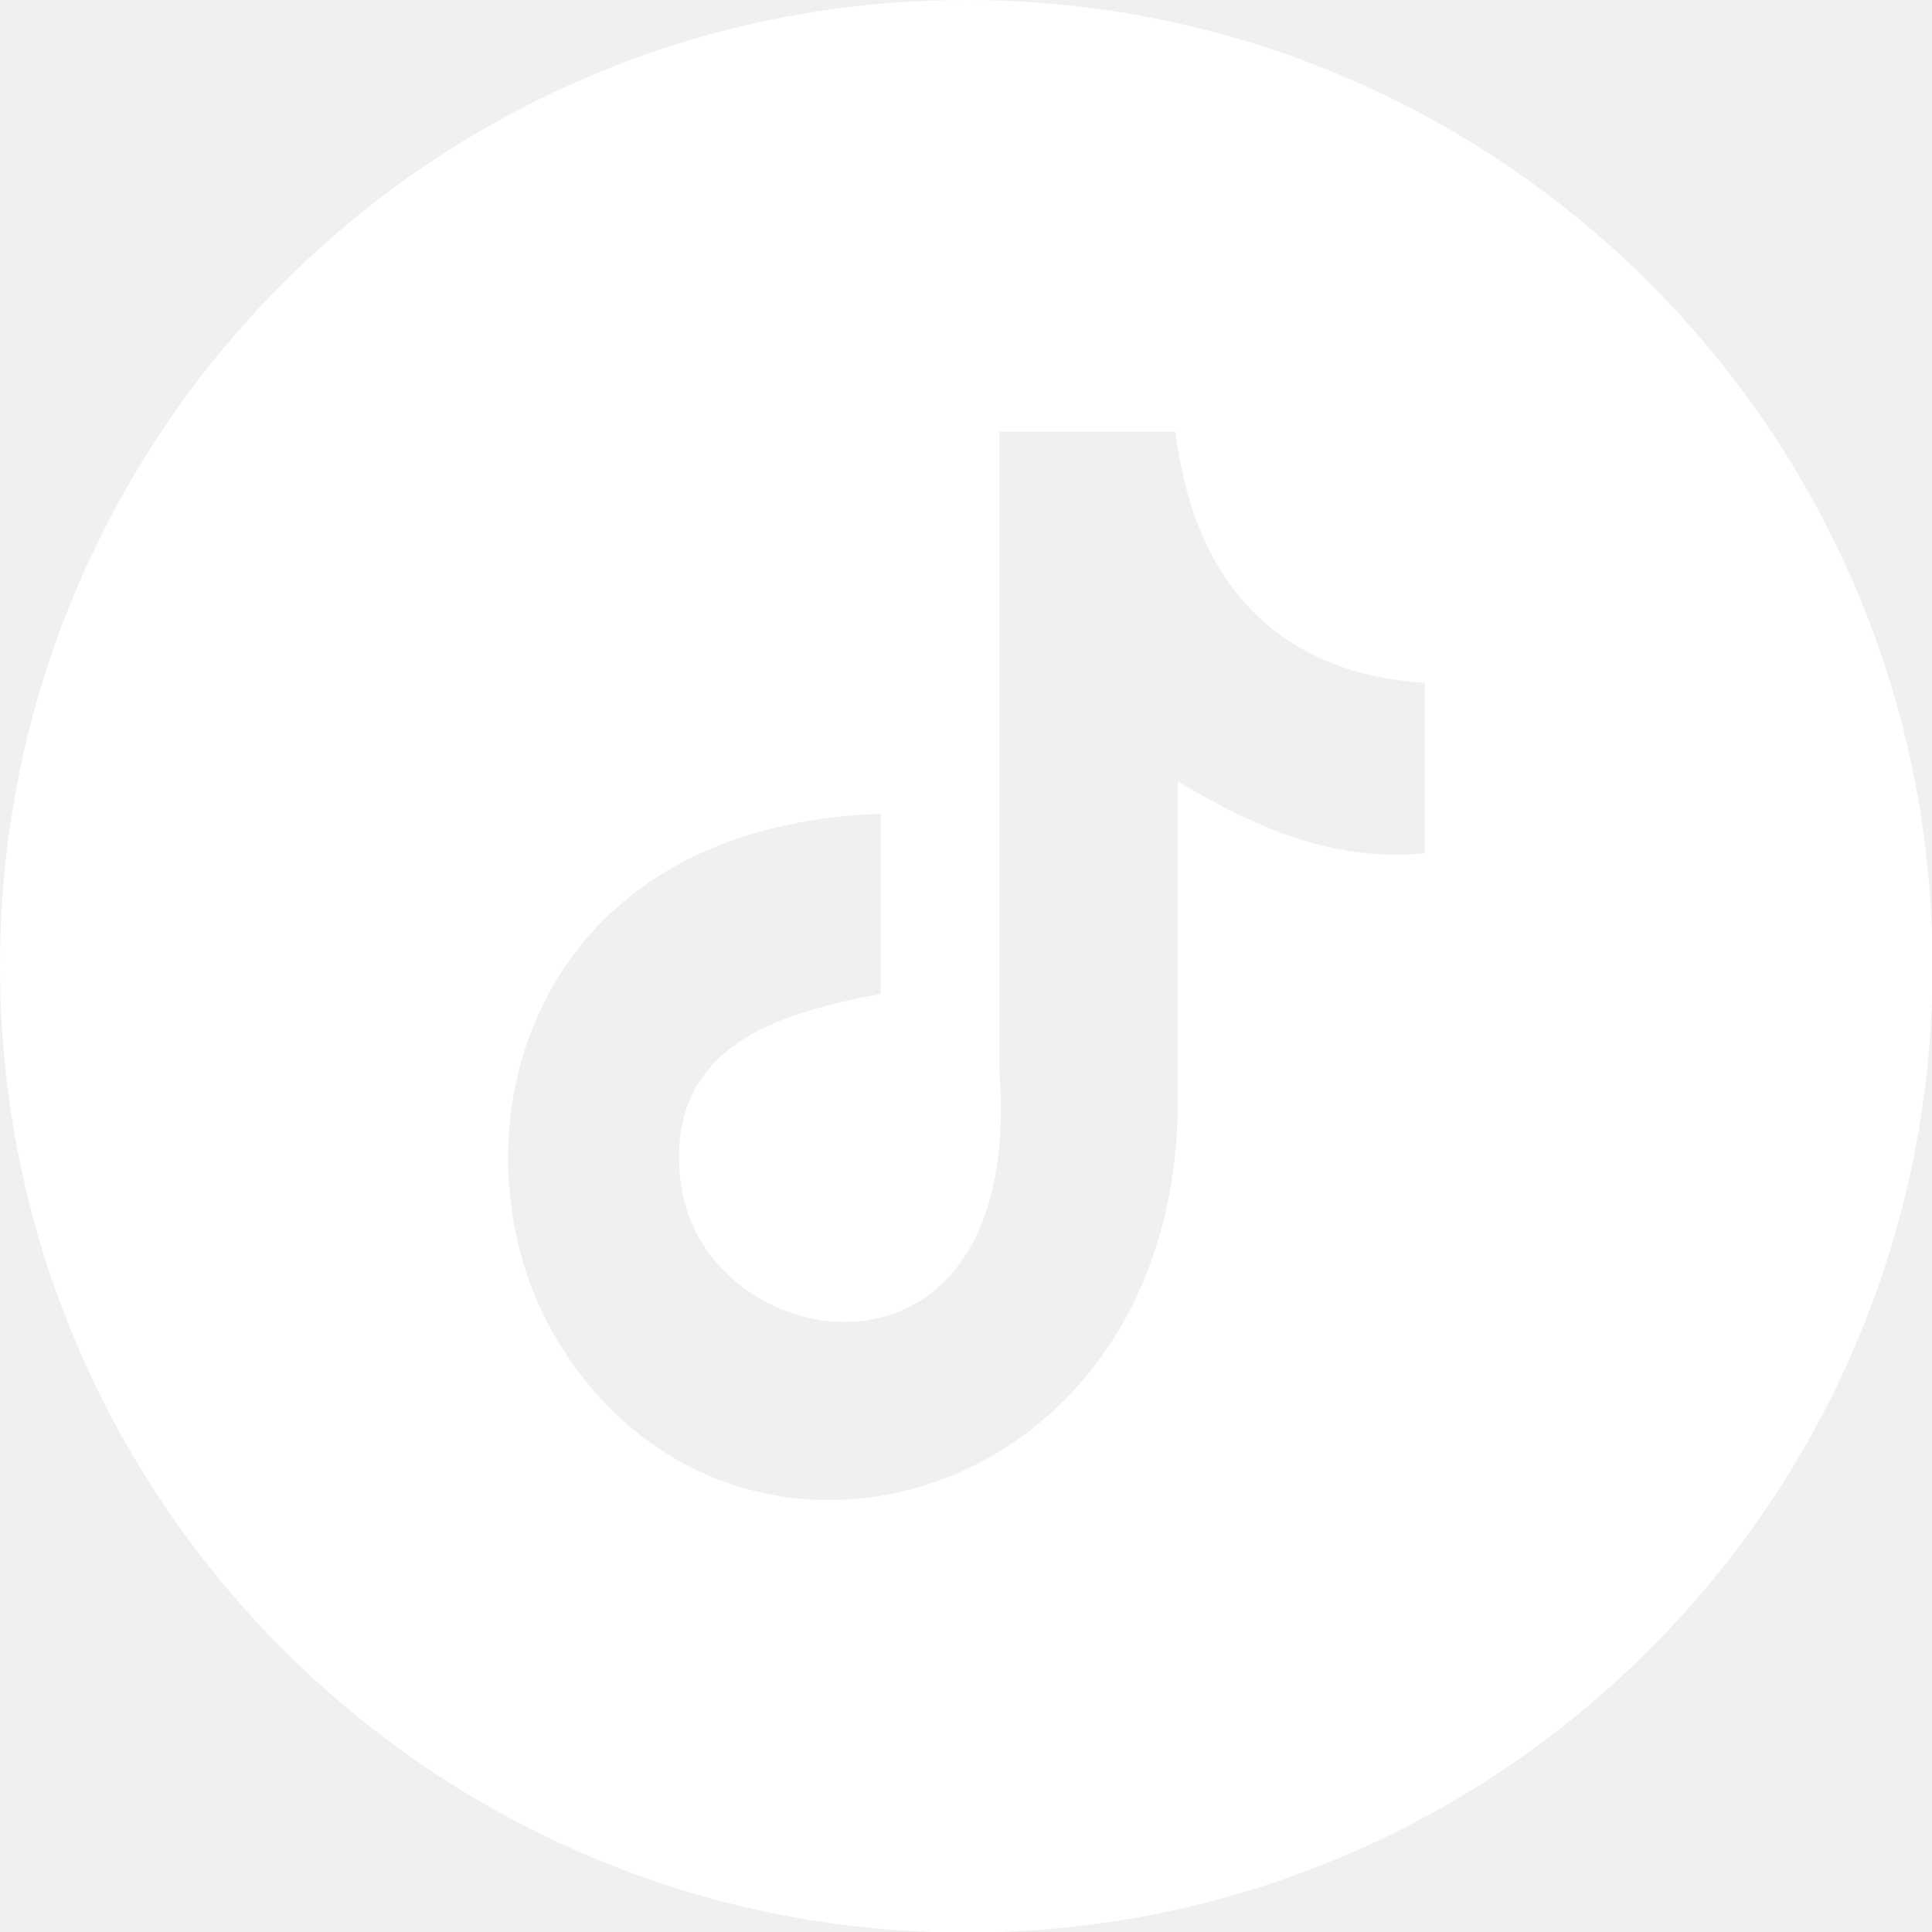
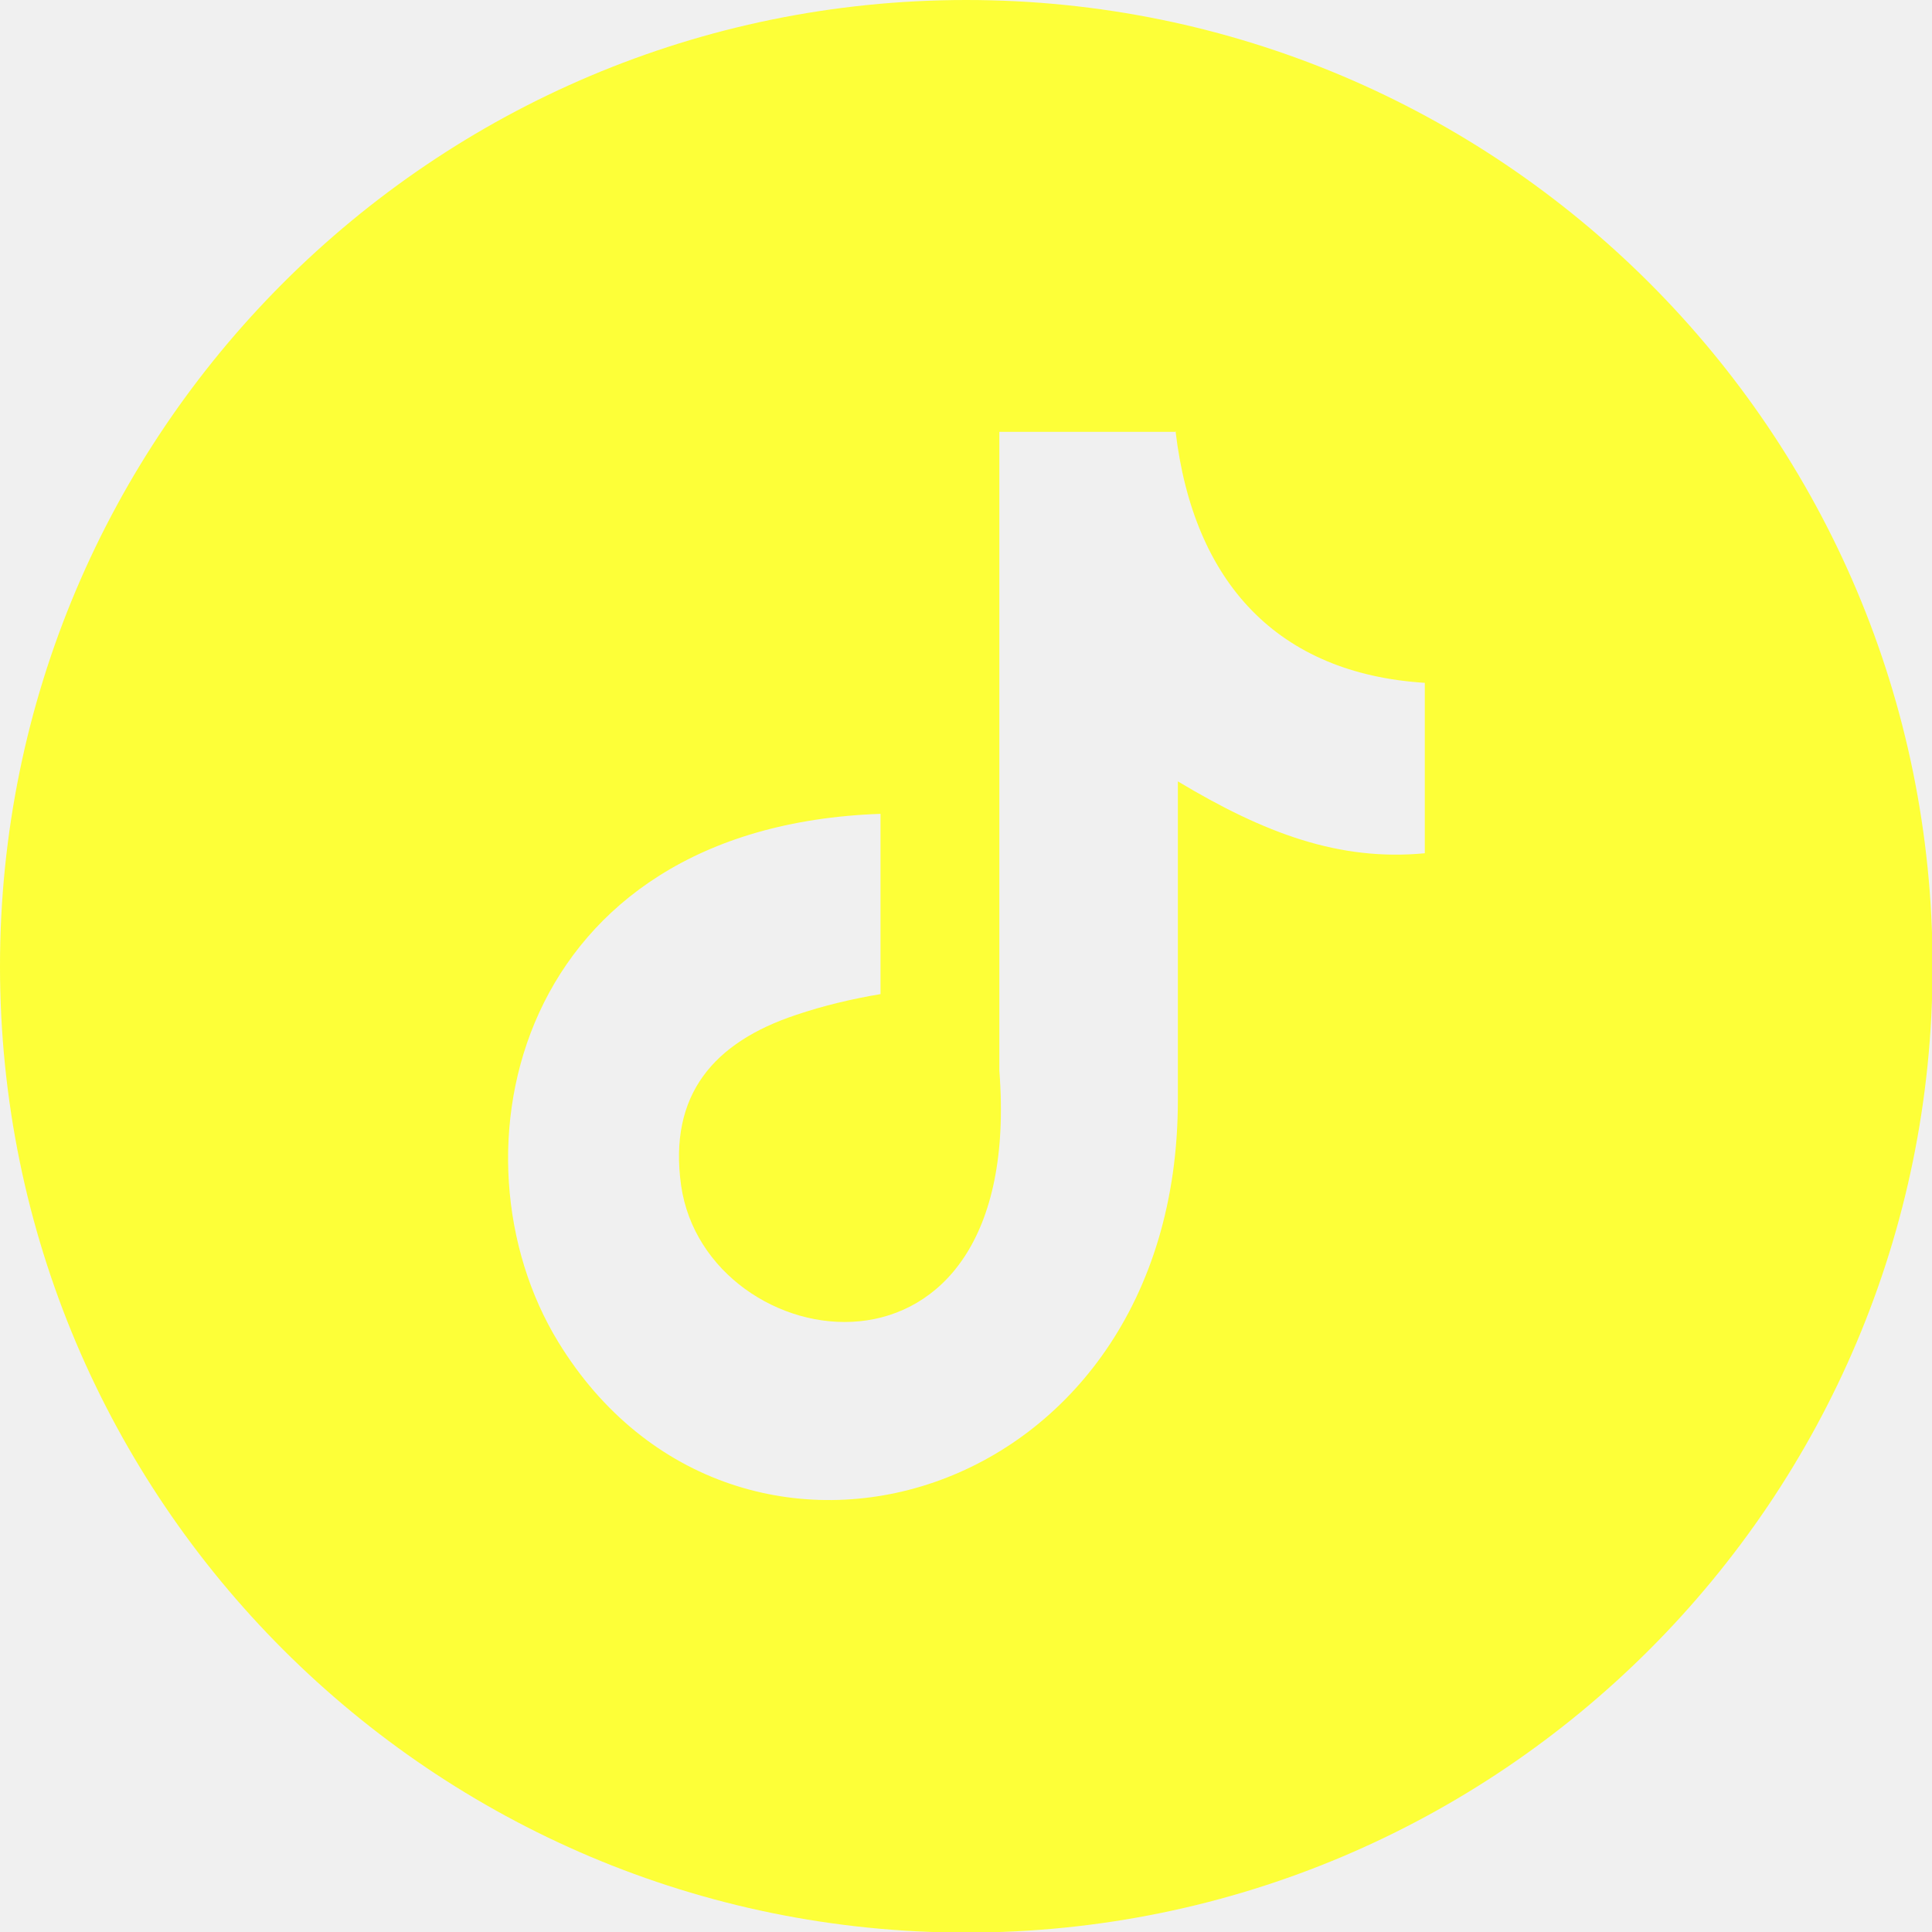
<svg xmlns="http://www.w3.org/2000/svg" viewBox="0 0 3333 3333" shape-rendering="geometricPrecision" text-rendering="geometricPrecision" image-rendering="optimizeQuality" fill-rule="evenodd" clip-rule="evenodd">
-   <path fill="#ffffff" d="M1667 0c920 0 1667 746 1667 1667 0 920-746 1667-1667 1667C747 3334 0 2588 0 1667 0 747 746 0 1667 0zm361 744c31 262 177 418 430 434v294c-147 14-276-34-426-124v550c0 700-763 918-1069 417-197-322-76-889 556-911v311c-48 8-99 20-146 36-141 47-220 137-198 294 43 301 595 390 549-198V745h305z" />
+   <path fill="#FDFF38" d="M1667 0c920 0 1667 746 1667 1667 0 920-746 1667-1667 1667C747 3334 0 2588 0 1667 0 747 746 0 1667 0zm361 744c31 262 177 418 430 434v294c-147 14-276-34-426-124v550c0 700-763 918-1069 417-197-322-76-889 556-911v311c-48 8-99 20-146 36-141 47-220 137-198 294 43 301 595 390 549-198V745h305z" />
</svg>
